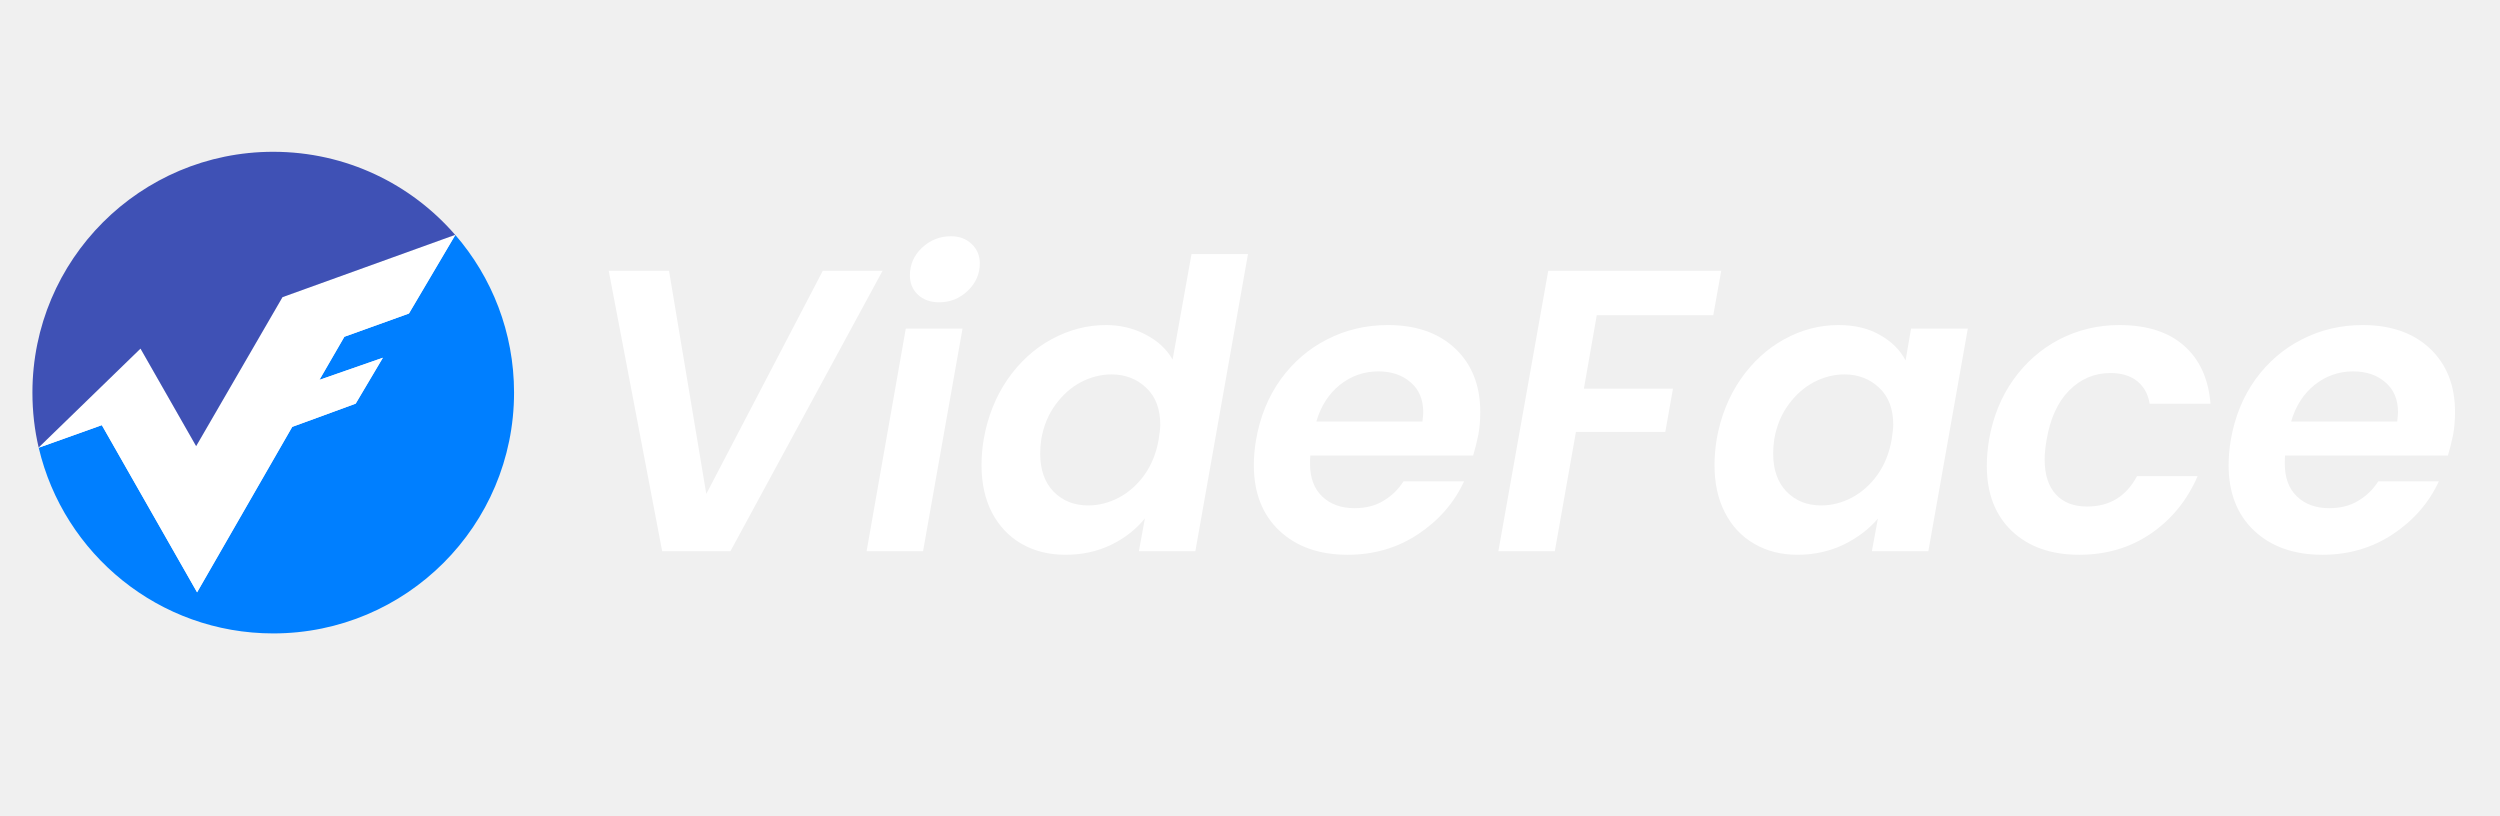
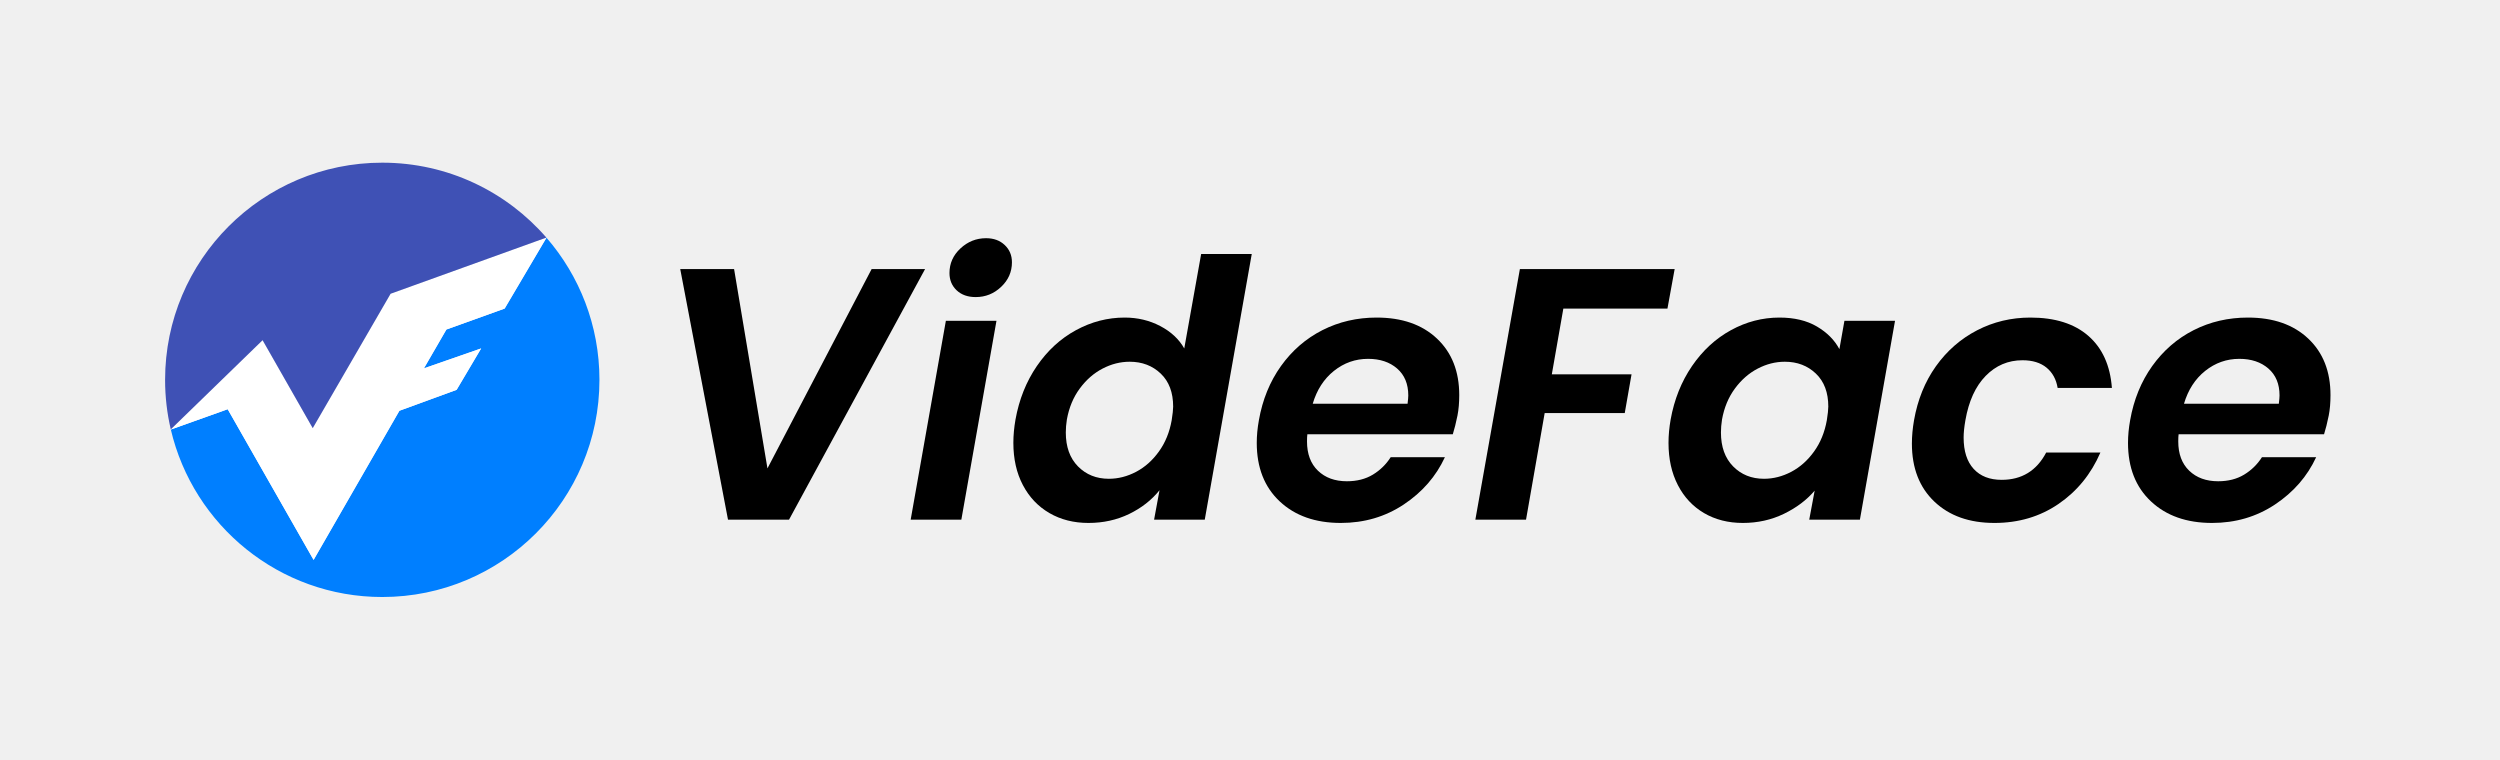
- <svg xmlns="http://www.w3.org/2000/svg" width="190" zoomAndPan="magnify" viewBox="0 0 142.5 46.5" height="62" preserveAspectRatio="xMidYMid meet" version="1.0">
+ <svg xmlns="http://www.w3.org/2000/svg" width="882" zoomAndPan="magnify" viewBox="0 0 661.5 201" height="268" preserveAspectRatio="xMidYMid meet" version="1.0">
  <defs>
    <g />
-     <clipPath id="1462d66199">
-       <path d="M 2 13 L 29.301 13 L 29.301 36.105 L 2 36.105 Z M 2 13 " clip-rule="nonzero" />
+     <clipPath id="5a5adeb000">
+       <path d="M 45 62 L 158.613 62 L 158.613 157.973 L 45 157.973 Z M 45 62 " clip-rule="nonzero" />
    </clipPath>
-     <clipPath id="837179499b">
-       <path d="M 1.848 8.652 L 26 8.652 L 26 26 L 1.848 26 Z M 1.848 8.652 " clip-rule="nonzero" />
+     <clipPath id="d858458b9b">
+       <path d="M 43.684 43.043 L 145 43.043 L 145 114 L 43.684 114 Z M 43.684 43.043 " clip-rule="nonzero" />
    </clipPath>
  </defs>
-   <g fill="#ffffff" fill-opacity="1">
-     <g transform="translate(32.72796, 31.41905)">
+   <g fill="#000000" fill-opacity="1">
+     <g transform="translate(171.8183, 137.5125)">
      <g>
-         <path d="M 5.406 -15.984 L 7.531 -3.266 L 14.172 -15.984 L 17.578 -15.984 L 8.906 0 L 5.016 0 L 1.969 -15.984 Z M 5.406 -15.984 " />
+         <path d="M 22.422 -66.312 L 31.25 -13.578 L 58.812 -66.312 L 72.953 -66.312 L 36.953 0 L 20.812 0 L 8.172 -66.312 Z M 22.422 -66.312 " />
      </g>
    </g>
  </g>
-   <g fill="#ffffff" fill-opacity="1">
-     <g transform="translate(49.00499, 31.41905)">
+   <g fill="#000000" fill-opacity="1">
+     <g transform="translate(239.3542, 137.5125)">
      <g>
-         <path d="M 4.531 -14.188 C 4.031 -14.188 3.625 -14.332 3.312 -14.625 C 3.008 -14.914 2.859 -15.281 2.859 -15.719 C 2.859 -16.332 3.086 -16.859 3.547 -17.297 C 4.016 -17.734 4.566 -17.953 5.203 -17.953 C 5.68 -17.953 6.07 -17.805 6.375 -17.516 C 6.688 -17.223 6.844 -16.852 6.844 -16.406 C 6.844 -15.801 6.613 -15.281 6.156 -14.844 C 5.695 -14.406 5.156 -14.188 4.531 -14.188 Z M 5.859 -12.688 L 3.609 0 L 0.391 0 L 2.625 -12.688 Z M 5.859 -12.688 " />
+         <path d="M 18.812 -58.906 C 16.719 -58.906 15.035 -59.504 13.766 -60.703 C 12.504 -61.91 11.875 -63.43 11.875 -65.266 C 11.875 -67.797 12.836 -69.961 14.766 -71.766 C 16.703 -73.578 18.969 -74.484 21.562 -74.484 C 23.594 -74.484 25.238 -73.879 26.5 -72.672 C 27.77 -71.473 28.406 -69.953 28.406 -68.109 C 28.406 -65.578 27.453 -63.41 25.547 -61.609 C 23.648 -59.805 21.406 -58.906 18.812 -58.906 Z M 24.312 -52.625 L 15.016 0 L 1.609 0 L 10.922 -52.625 Z M 24.312 -52.625 " />
      </g>
    </g>
  </g>
-   <g fill="#ffffff" fill-opacity="1">
-     <g transform="translate(55.36929, 31.41905)">
+   <g fill="#000000" fill-opacity="1">
+     <g transform="translate(265.7607, 137.5125)">
      <g>
-         <path d="M 0.703 -6.391 C 0.93 -7.672 1.383 -8.805 2.062 -9.797 C 2.75 -10.785 3.582 -11.547 4.562 -12.078 C 5.551 -12.617 6.586 -12.891 7.672 -12.891 C 8.492 -12.891 9.25 -12.707 9.938 -12.344 C 10.625 -11.988 11.133 -11.516 11.469 -10.922 L 12.547 -16.938 L 15.766 -16.938 L 12.766 0 L 9.547 0 L 9.891 -1.875 C 9.391 -1.25 8.742 -0.742 7.953 -0.359 C 7.172 0.016 6.305 0.203 5.359 0.203 C 4.422 0.203 3.586 -0.004 2.859 -0.422 C 2.141 -0.836 1.578 -1.43 1.172 -2.203 C 0.773 -2.973 0.578 -3.875 0.578 -4.906 C 0.578 -5.375 0.617 -5.867 0.703 -6.391 Z M 10.672 -6.344 C 10.734 -6.738 10.766 -7.023 10.766 -7.203 C 10.766 -8.109 10.5 -8.812 9.969 -9.312 C 9.438 -9.82 8.773 -10.078 7.984 -10.078 C 7.391 -10.078 6.812 -9.93 6.25 -9.641 C 5.695 -9.348 5.211 -8.922 4.797 -8.359 C 4.391 -7.805 4.117 -7.148 3.984 -6.391 C 3.941 -6.098 3.922 -5.82 3.922 -5.562 C 3.922 -4.645 4.176 -3.922 4.688 -3.391 C 5.207 -2.867 5.863 -2.609 6.656 -2.609 C 7.25 -2.609 7.828 -2.754 8.391 -3.047 C 8.961 -3.348 9.453 -3.781 9.859 -4.344 C 10.266 -4.914 10.535 -5.582 10.672 -6.344 Z M 10.672 -6.344 " />
+         <path d="M 2.938 -26.5 C 3.895 -31.82 5.781 -36.539 8.594 -40.656 C 11.414 -44.77 14.867 -47.938 18.953 -50.156 C 23.035 -52.375 27.328 -53.484 31.828 -53.484 C 35.242 -53.484 38.375 -52.738 41.219 -51.25 C 44.07 -49.758 46.195 -47.781 47.594 -45.312 L 52.062 -70.297 L 65.453 -70.297 L 53.016 0 L 39.609 0 L 41.047 -7.797 C 38.953 -5.191 36.273 -3.098 33.016 -1.516 C 29.754 0.066 26.16 0.859 22.234 0.859 C 18.367 0.859 14.93 -0.008 11.922 -1.75 C 8.91 -3.5 6.566 -5.973 4.891 -9.172 C 3.211 -12.367 2.375 -16.086 2.375 -20.328 C 2.375 -22.297 2.562 -24.352 2.938 -26.5 Z M 44.266 -26.312 C 44.523 -27.957 44.656 -29.16 44.656 -29.922 C 44.656 -33.66 43.562 -36.57 41.375 -38.656 C 39.188 -40.75 36.445 -41.797 33.156 -41.797 C 30.688 -41.797 28.297 -41.191 25.984 -39.984 C 23.672 -38.785 21.66 -37.031 19.953 -34.719 C 18.242 -32.406 17.102 -29.664 16.531 -26.5 C 16.344 -25.301 16.25 -24.16 16.25 -23.078 C 16.25 -19.285 17.32 -16.297 19.469 -14.109 C 21.625 -11.922 24.348 -10.828 27.641 -10.828 C 30.109 -10.828 32.516 -11.441 34.859 -12.672 C 37.203 -13.91 39.211 -15.703 40.891 -18.047 C 42.578 -20.391 43.703 -23.145 44.266 -26.312 Z M 44.266 -26.312 " />
      </g>
    </g>
  </g>
-   <g fill="#ffffff" fill-opacity="1">
-     <g transform="translate(70.89084, 31.41905)">
+   <g fill="#000000" fill-opacity="1">
+     <g transform="translate(330.162, 137.5125)">
      <g>
-         <path d="M 8.219 -12.891 C 9.832 -12.891 11.113 -12.441 12.062 -11.547 C 13.008 -10.648 13.484 -9.445 13.484 -7.938 C 13.484 -7.445 13.445 -7.016 13.375 -6.641 C 13.281 -6.18 13.18 -5.785 13.078 -5.453 L 3.797 -5.453 C 3.785 -5.336 3.781 -5.18 3.781 -4.984 C 3.781 -4.191 4.008 -3.57 4.469 -3.125 C 4.938 -2.676 5.551 -2.453 6.312 -2.453 C 6.957 -2.453 7.508 -2.594 7.969 -2.875 C 8.438 -3.156 8.816 -3.523 9.109 -3.984 L 12.562 -3.984 C 12 -2.766 11.125 -1.758 9.938 -0.969 C 8.758 -0.188 7.422 0.203 5.922 0.203 C 4.305 0.203 3.008 -0.254 2.031 -1.172 C 1.062 -2.086 0.578 -3.332 0.578 -4.906 C 0.578 -5.352 0.617 -5.832 0.703 -6.344 C 0.93 -7.656 1.398 -8.805 2.109 -9.797 C 2.828 -10.785 3.711 -11.547 4.766 -12.078 C 5.816 -12.617 6.969 -12.891 8.219 -12.891 Z M 10.188 -7.391 C 10.219 -7.641 10.234 -7.816 10.234 -7.922 C 10.234 -8.648 9.992 -9.219 9.516 -9.625 C 9.047 -10.039 8.43 -10.25 7.672 -10.25 C 6.859 -10.25 6.129 -9.992 5.484 -9.484 C 4.848 -8.973 4.398 -8.273 4.141 -7.391 Z M 10.188 -7.391 " />
+         <path d="M 34.109 -53.484 C 40.816 -53.484 46.133 -51.629 50.062 -47.922 C 53.988 -44.223 55.953 -39.238 55.953 -32.969 C 55.953 -30.938 55.797 -29.129 55.484 -27.547 C 55.098 -25.648 54.688 -24.004 54.25 -22.609 L 15.766 -22.609 C 15.703 -22.16 15.672 -21.523 15.672 -20.703 C 15.672 -17.41 16.633 -14.832 18.562 -12.969 C 20.5 -11.102 23.051 -10.172 26.219 -10.172 C 28.875 -10.172 31.164 -10.754 33.094 -11.922 C 35.031 -13.098 36.602 -14.633 37.812 -16.531 L 52.156 -16.531 C 49.812 -11.469 46.188 -7.301 41.281 -4.031 C 36.375 -0.77 30.816 0.859 24.609 0.859 C 17.891 0.859 12.504 -1.039 8.453 -4.844 C 4.398 -8.645 2.375 -13.805 2.375 -20.328 C 2.375 -22.234 2.562 -24.227 2.938 -26.312 C 3.895 -31.758 5.844 -36.539 8.781 -40.656 C 11.727 -44.77 15.383 -47.938 19.75 -50.156 C 24.125 -52.375 28.91 -53.484 34.109 -53.484 Z M 42.281 -30.688 C 42.406 -31.695 42.469 -32.426 42.469 -32.875 C 42.469 -35.914 41.484 -38.289 39.516 -40 C 37.555 -41.707 34.992 -42.562 31.828 -42.562 C 28.473 -42.562 25.461 -41.5 22.797 -39.375 C 20.141 -37.25 18.27 -34.352 17.188 -30.688 Z M 42.281 -30.688 " />
      </g>
    </g>
  </g>
-   <g fill="#ffffff" fill-opacity="1">
-     <g transform="translate(85.01591, 31.41905)">
+   <g fill="#000000" fill-opacity="1">
+     <g transform="translate(388.7691, 137.5125)">
      <g>
-         <path d="M 13.094 -15.984 L 12.641 -13.453 L 6 -13.453 L 5.266 -9.266 L 10.344 -9.266 L 9.906 -6.797 L 4.812 -6.797 L 3.609 0 L 0.391 0 L 3.234 -15.984 Z M 13.094 -15.984 " />
+         <path d="M 54.344 -66.312 L 52.438 -55.859 L 24.891 -55.859 L 21.844 -38.469 L 42.938 -38.469 L 41.141 -28.219 L 19.953 -28.219 L 15.016 0 L 1.609 0 L 13.391 -66.312 Z M 54.344 -66.312 " />
      </g>
    </g>
  </g>
-   <g fill="#ffffff" fill-opacity="1">
-     <g transform="translate(97.14928, 31.41905)">
+   <g fill="#000000" fill-opacity="1">
+     <g transform="translate(439.1123, 137.5125)">
      <g>
-         <path d="M 0.703 -6.391 C 0.93 -7.672 1.383 -8.805 2.062 -9.797 C 2.75 -10.785 3.578 -11.547 4.547 -12.078 C 5.523 -12.617 6.555 -12.891 7.641 -12.891 C 8.586 -12.891 9.383 -12.695 10.031 -12.312 C 10.688 -11.938 11.164 -11.457 11.469 -10.875 L 11.781 -12.688 L 15.016 -12.688 L 12.766 0 L 9.547 0 L 9.891 -1.859 C 9.391 -1.266 8.738 -0.77 7.938 -0.375 C 7.133 0.008 6.258 0.203 5.312 0.203 C 4.383 0.203 3.562 -0.004 2.844 -0.422 C 2.125 -0.836 1.566 -1.43 1.172 -2.203 C 0.773 -2.973 0.578 -3.875 0.578 -4.906 C 0.578 -5.375 0.617 -5.867 0.703 -6.391 Z M 10.672 -6.344 C 10.734 -6.738 10.766 -7.023 10.766 -7.203 C 10.766 -8.109 10.5 -8.812 9.969 -9.312 C 9.438 -9.82 8.773 -10.078 7.984 -10.078 C 7.391 -10.078 6.812 -9.93 6.25 -9.641 C 5.695 -9.348 5.211 -8.922 4.797 -8.359 C 4.391 -7.805 4.117 -7.148 3.984 -6.391 C 3.941 -6.098 3.922 -5.82 3.922 -5.562 C 3.922 -4.645 4.176 -3.922 4.688 -3.391 C 5.207 -2.867 5.863 -2.609 6.656 -2.609 C 7.25 -2.609 7.828 -2.754 8.391 -3.047 C 8.961 -3.348 9.453 -3.781 9.859 -4.344 C 10.266 -4.914 10.535 -5.582 10.672 -6.344 Z M 10.672 -6.344 " />
+         <path d="M 2.938 -26.5 C 3.895 -31.82 5.781 -36.539 8.594 -40.656 C 11.414 -44.77 14.852 -47.938 18.906 -50.156 C 22.957 -52.375 27.234 -53.484 31.734 -53.484 C 35.66 -53.484 38.969 -52.691 41.656 -51.109 C 44.344 -49.523 46.32 -47.531 47.594 -45.125 L 48.922 -52.625 L 62.312 -52.625 L 53.016 0 L 39.609 0 L 41.047 -7.688 C 38.953 -5.219 36.242 -3.176 32.922 -1.562 C 29.598 0.051 25.973 0.859 22.047 0.859 C 18.18 0.859 14.758 -0.008 11.781 -1.75 C 8.801 -3.5 6.488 -5.973 4.844 -9.172 C 3.195 -12.367 2.375 -16.086 2.375 -20.328 C 2.375 -22.297 2.562 -24.352 2.938 -26.5 Z M 44.266 -26.312 C 44.523 -27.957 44.656 -29.16 44.656 -29.922 C 44.656 -33.66 43.562 -36.57 41.375 -38.656 C 39.188 -40.75 36.445 -41.797 33.156 -41.797 C 30.688 -41.797 28.297 -41.191 25.984 -39.984 C 23.672 -38.785 21.66 -37.031 19.953 -34.719 C 18.242 -32.406 17.102 -29.664 16.531 -26.5 C 16.344 -25.301 16.25 -24.16 16.25 -23.078 C 16.25 -19.285 17.32 -16.297 19.469 -14.109 C 21.625 -11.922 24.348 -10.828 27.641 -10.828 C 30.109 -10.828 32.516 -11.441 34.859 -12.672 C 37.203 -13.91 39.211 -15.703 40.891 -18.047 C 42.578 -20.391 43.703 -23.145 44.266 -26.312 Z M 44.266 -26.312 " />
      </g>
    </g>
  </g>
-   <g fill="#ffffff" fill-opacity="1">
-     <g transform="translate(112.6708, 31.41905)">
+   <g fill="#000000" fill-opacity="1">
+     <g transform="translate(503.5136, 137.5125)">
      <g>
-         <path d="M 0.703 -6.344 C 0.93 -7.656 1.395 -8.801 2.094 -9.781 C 2.801 -10.77 3.676 -11.535 4.719 -12.078 C 5.77 -12.617 6.906 -12.891 8.125 -12.891 C 9.695 -12.891 10.926 -12.5 11.812 -11.719 C 12.707 -10.938 13.211 -9.832 13.328 -8.406 L 9.859 -8.406 C 9.773 -8.945 9.539 -9.375 9.156 -9.688 C 8.77 -10 8.258 -10.156 7.625 -10.156 C 6.707 -10.156 5.922 -9.82 5.266 -9.156 C 4.617 -8.5 4.191 -7.562 3.984 -6.344 C 3.91 -5.914 3.875 -5.547 3.875 -5.234 C 3.875 -4.367 4.086 -3.703 4.516 -3.234 C 4.941 -2.773 5.535 -2.547 6.297 -2.547 C 7.578 -2.547 8.523 -3.125 9.141 -4.281 L 12.594 -4.281 C 12 -2.906 11.109 -1.812 9.922 -1 C 8.742 -0.195 7.383 0.203 5.844 0.203 C 4.238 0.203 2.957 -0.25 2 -1.156 C 1.051 -2.062 0.578 -3.297 0.578 -4.859 C 0.578 -5.328 0.617 -5.82 0.703 -6.344 Z M 0.703 -6.344 " />
+         <path d="M 2.938 -26.312 C 3.895 -31.758 5.828 -36.523 8.734 -40.609 C 11.648 -44.691 15.273 -47.859 19.609 -50.109 C 23.953 -52.359 28.656 -53.484 33.719 -53.484 C 40.25 -53.484 45.363 -51.867 49.062 -48.641 C 52.77 -45.41 54.848 -40.816 55.297 -34.859 L 40.938 -34.859 C 40.562 -37.141 39.582 -38.93 38 -40.234 C 36.414 -41.535 34.297 -42.188 31.641 -42.188 C 27.836 -42.188 24.586 -40.805 21.891 -38.047 C 19.203 -35.297 17.414 -31.383 16.531 -26.312 C 16.219 -24.539 16.062 -23.02 16.062 -21.75 C 16.062 -18.145 16.945 -15.375 18.719 -13.438 C 20.488 -11.508 22.957 -10.547 26.125 -10.547 C 31.445 -10.547 35.375 -12.953 37.906 -17.766 L 52.25 -17.766 C 49.781 -12.066 46.086 -7.535 41.172 -4.172 C 36.266 -0.816 30.613 0.859 24.219 0.859 C 17.57 0.859 12.27 -1.023 8.312 -4.797 C 4.352 -8.566 2.375 -13.68 2.375 -20.141 C 2.375 -22.098 2.562 -24.156 2.938 -26.312 Z M 2.938 -26.312 " />
      </g>
    </g>
  </g>
-   <g fill="#ffffff" fill-opacity="1">
-     <g transform="translate(126.4525, 31.41905)">
+   <g fill="#000000" fill-opacity="1">
+     <g transform="translate(560.696, 137.5125)">
      <g>
-         <path d="M 8.219 -12.891 C 9.832 -12.891 11.113 -12.441 12.062 -11.547 C 13.008 -10.648 13.484 -9.445 13.484 -7.938 C 13.484 -7.445 13.445 -7.016 13.375 -6.641 C 13.281 -6.18 13.18 -5.785 13.078 -5.453 L 3.797 -5.453 C 3.785 -5.336 3.781 -5.18 3.781 -4.984 C 3.781 -4.191 4.008 -3.57 4.469 -3.125 C 4.938 -2.676 5.551 -2.453 6.312 -2.453 C 6.957 -2.453 7.508 -2.594 7.969 -2.875 C 8.438 -3.156 8.816 -3.523 9.109 -3.984 L 12.562 -3.984 C 12 -2.766 11.125 -1.758 9.938 -0.969 C 8.758 -0.188 7.422 0.203 5.922 0.203 C 4.305 0.203 3.008 -0.254 2.031 -1.172 C 1.062 -2.086 0.578 -3.332 0.578 -4.906 C 0.578 -5.352 0.617 -5.832 0.703 -6.344 C 0.93 -7.656 1.398 -8.805 2.109 -9.797 C 2.828 -10.785 3.711 -11.547 4.766 -12.078 C 5.816 -12.617 6.969 -12.891 8.219 -12.891 Z M 10.188 -7.391 C 10.219 -7.641 10.234 -7.816 10.234 -7.922 C 10.234 -8.648 9.992 -9.219 9.516 -9.625 C 9.047 -10.039 8.43 -10.25 7.672 -10.25 C 6.859 -10.25 6.129 -9.992 5.484 -9.484 C 4.848 -8.973 4.398 -8.273 4.141 -7.391 Z M 10.188 -7.391 " />
+         <path d="M 34.109 -53.484 C 40.816 -53.484 46.133 -51.629 50.062 -47.922 C 53.988 -44.223 55.953 -39.238 55.953 -32.969 C 55.953 -30.938 55.797 -29.129 55.484 -27.547 C 55.098 -25.648 54.688 -24.004 54.25 -22.609 L 15.766 -22.609 C 15.703 -22.16 15.672 -21.523 15.672 -20.703 C 15.672 -17.41 16.633 -14.832 18.562 -12.969 C 20.5 -11.102 23.051 -10.172 26.219 -10.172 C 28.875 -10.172 31.164 -10.754 33.094 -11.922 C 35.031 -13.098 36.602 -14.633 37.812 -16.531 L 52.156 -16.531 C 49.812 -11.469 46.188 -7.301 41.281 -4.031 C 36.375 -0.77 30.816 0.859 24.609 0.859 C 17.891 0.859 12.504 -1.039 8.453 -4.844 C 4.398 -8.645 2.375 -13.805 2.375 -20.328 C 2.375 -22.234 2.562 -24.227 2.938 -26.312 C 3.895 -31.758 5.844 -36.539 8.781 -40.656 C 11.727 -44.77 15.383 -47.938 19.75 -50.156 C 24.125 -52.375 28.91 -53.484 34.109 -53.484 Z M 42.281 -30.688 C 42.406 -31.695 42.469 -32.426 42.469 -32.875 C 42.469 -35.914 41.484 -38.289 39.516 -40 C 37.555 -41.707 34.992 -42.562 31.828 -42.562 C 28.473 -42.562 25.461 -41.5 22.797 -39.375 C 20.141 -37.25 18.27 -34.352 17.188 -30.688 Z M 42.281 -30.688 " />
      </g>
    </g>
  </g>
-   <g clip-path="url(#1462d66199)">
-     <path fill="#007fff" d="M 25.953 13.395 L 23.309 17.871 L 19.629 19.195 L 18.207 21.652 L 21.824 20.391 L 20.273 23.008 L 16.656 24.332 L 11.234 33.762 L 5.805 24.234 L 2.207 25.52 C 3.629 31.586 9.074 36.105 15.574 36.105 C 23.156 36.105 29.301 29.961 29.301 22.379 C 29.301 18.941 28.039 15.801 25.953 13.391 Z M 25.953 13.395 " fill-opacity="1" fill-rule="nonzero" />
+   <g clip-path="url(#5a5adeb000)">
+     <path fill="#007fff" d="M 144.594 62.895 L 133.531 81.645 L 118.117 87.188 L 112.168 97.465 L 127.312 92.191 L 120.824 103.145 L 105.68 108.688 L 82.977 148.152 L 60.25 108.281 L 45.199 113.656 C 51.145 139.055 73.938 157.969 101.148 157.969 C 132.887 157.969 158.613 132.242 158.613 100.504 C 158.613 86.121 153.328 72.973 144.594 62.891 Z M 144.594 62.895 " fill-opacity="1" fill-rule="nonzero" />
  </g>
-   <path fill="#ffffff" d="M 2.184 25.527 L 8.008 19.871 L 11.18 25.43 L 16.102 16.938 L 25.957 13.383 L 23.309 17.871 L 19.629 19.195 L 18.207 21.652 L 21.824 20.391 L 20.273 23.008 L 16.656 24.332 L 11.234 33.762 L 5.805 24.234 Z M 2.184 25.527 " fill-opacity="1" fill-rule="nonzero" />
-   <g clip-path="url(#837179499b)">
-     <path fill="#3f51b5" d="M 8.008 19.871 L 11.18 25.43 L 16.102 16.938 L 25.945 13.387 C 23.43 10.484 19.715 8.652 15.574 8.652 C 7.992 8.652 1.848 14.797 1.848 22.379 C 1.848 23.457 1.969 24.504 2.203 25.508 Z M 8.008 19.871 " fill-opacity="1" fill-rule="nonzero" />
+   <path fill="#ffffff" d="M 45.105 113.691 L 69.48 90.016 L 82.75 113.289 L 103.352 77.727 L 144.621 62.852 L 133.531 81.645 L 118.117 87.191 L 112.168 97.465 L 127.312 92.191 L 120.824 103.145 L 105.68 108.688 L 82.977 148.152 L 60.25 108.281 Z M 45.105 113.691 " fill-opacity="1" fill-rule="nonzero" />
+   <g clip-path="url(#d858458b9b)">
+     <path fill="#3f51b5" d="M 69.48 90.016 L 82.75 113.289 L 103.352 77.727 L 144.574 62.867 C 134.035 50.723 118.488 43.043 101.148 43.043 C 69.414 43.043 43.684 68.77 43.684 100.508 C 43.684 105.016 44.203 109.402 45.188 113.609 Z M 69.48 90.016 " fill-opacity="1" fill-rule="nonzero" />
  </g>
</svg>
